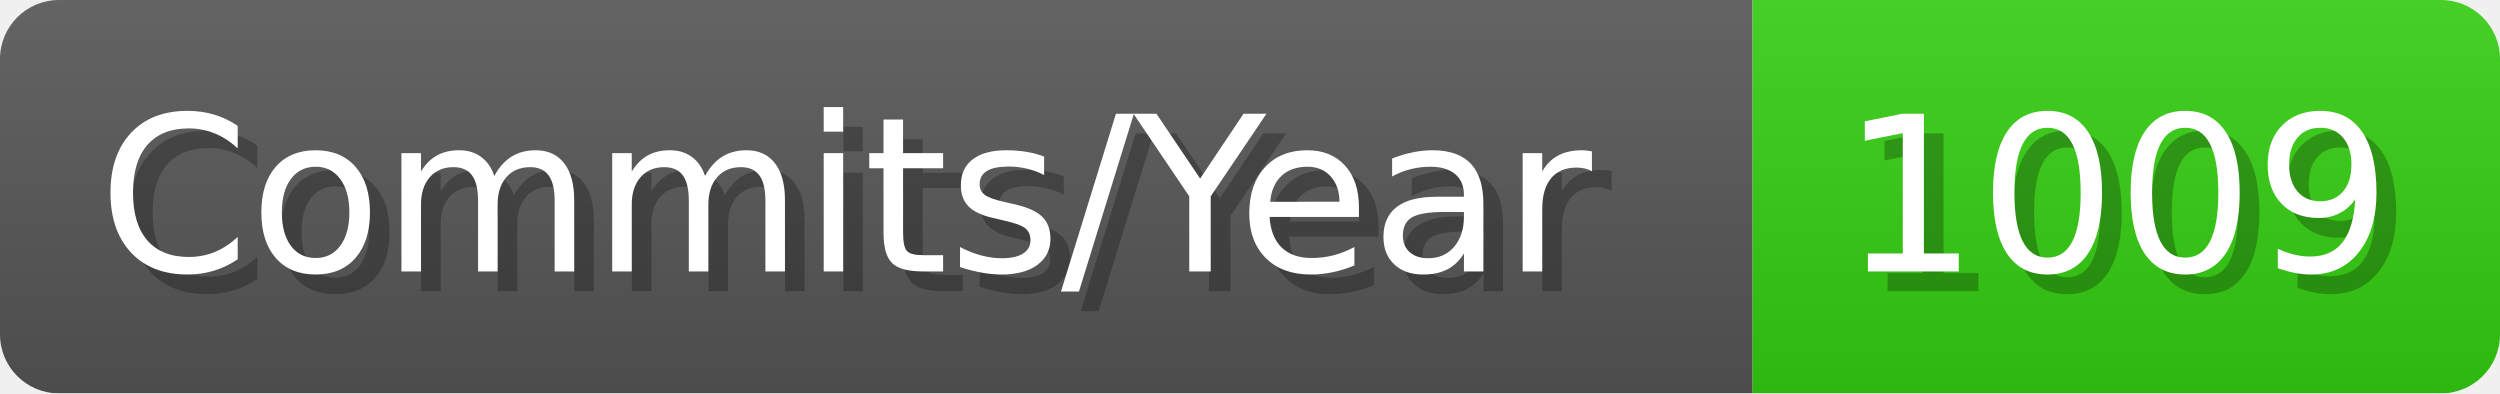
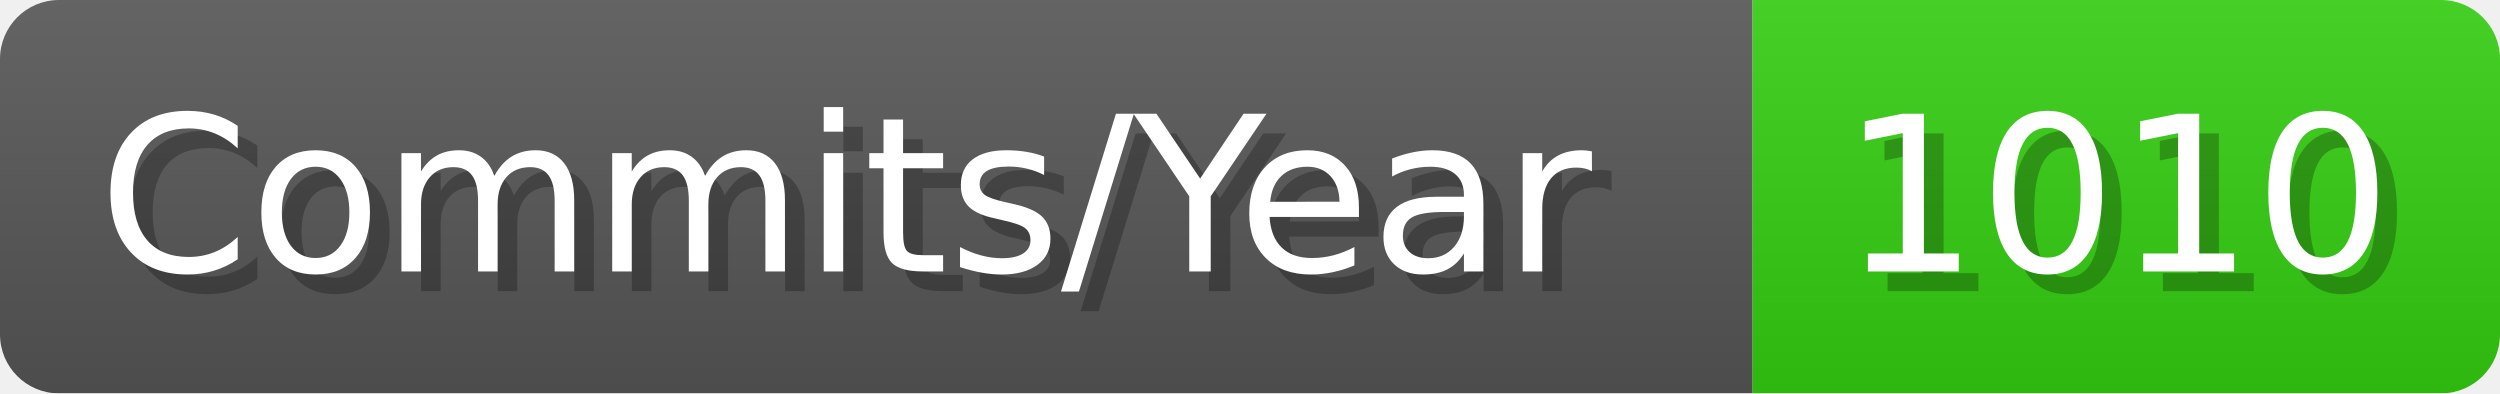
- <svg xmlns="http://www.w3.org/2000/svg" width="127.1" height="20" viewBox="0 0 1271 200" role="img" aria-label="Commits/Year: 1009">
+ <svg xmlns="http://www.w3.org/2000/svg" width="127.1" height="20" viewBox="0 0 1271 200" role="img" aria-label="Commits/Year: 1010">
  <linearGradient id="aUPdi" x2="0" y2="100%">
    <stop offset="0" stop-opacity=".1" stop-color="#EEE" />
    <stop offset="1" stop-opacity=".1" />
  </linearGradient>
  <mask id="WfAiQ">
    <rect width="1271" height="200" rx="30" fill="#FFF" />
  </mask>
  <g mask="url(#WfAiQ)">
    <rect width="891" height="200" fill="#555" />
    <rect width="380" height="200" fill="#3C1" x="891" />
    <rect width="1271" height="200" fill="url(#aUPdi)" />
  </g>
  <g aria-hidden="true" fill="#fff" text-anchor="start" font-family="Verdana,DejaVu Sans,sans-serif" font-size="110">
    <text x="60" y="148" textLength="791" fill="#000" opacity="0.25">Commits/Year</text>
    <text x="50" y="138" textLength="791">Commits/Year</text>
-     <text x="946" y="148" textLength="280" fill="#000" opacity="0.25">1009</text>
-     <text x="936" y="138" textLength="280">1009</text>
+     <text x="946" y="148" textLength="280" fill="#000" opacity="0.25">1010</text>
+     <text x="936" y="138" textLength="280">1010</text>
  </g>
</svg>
